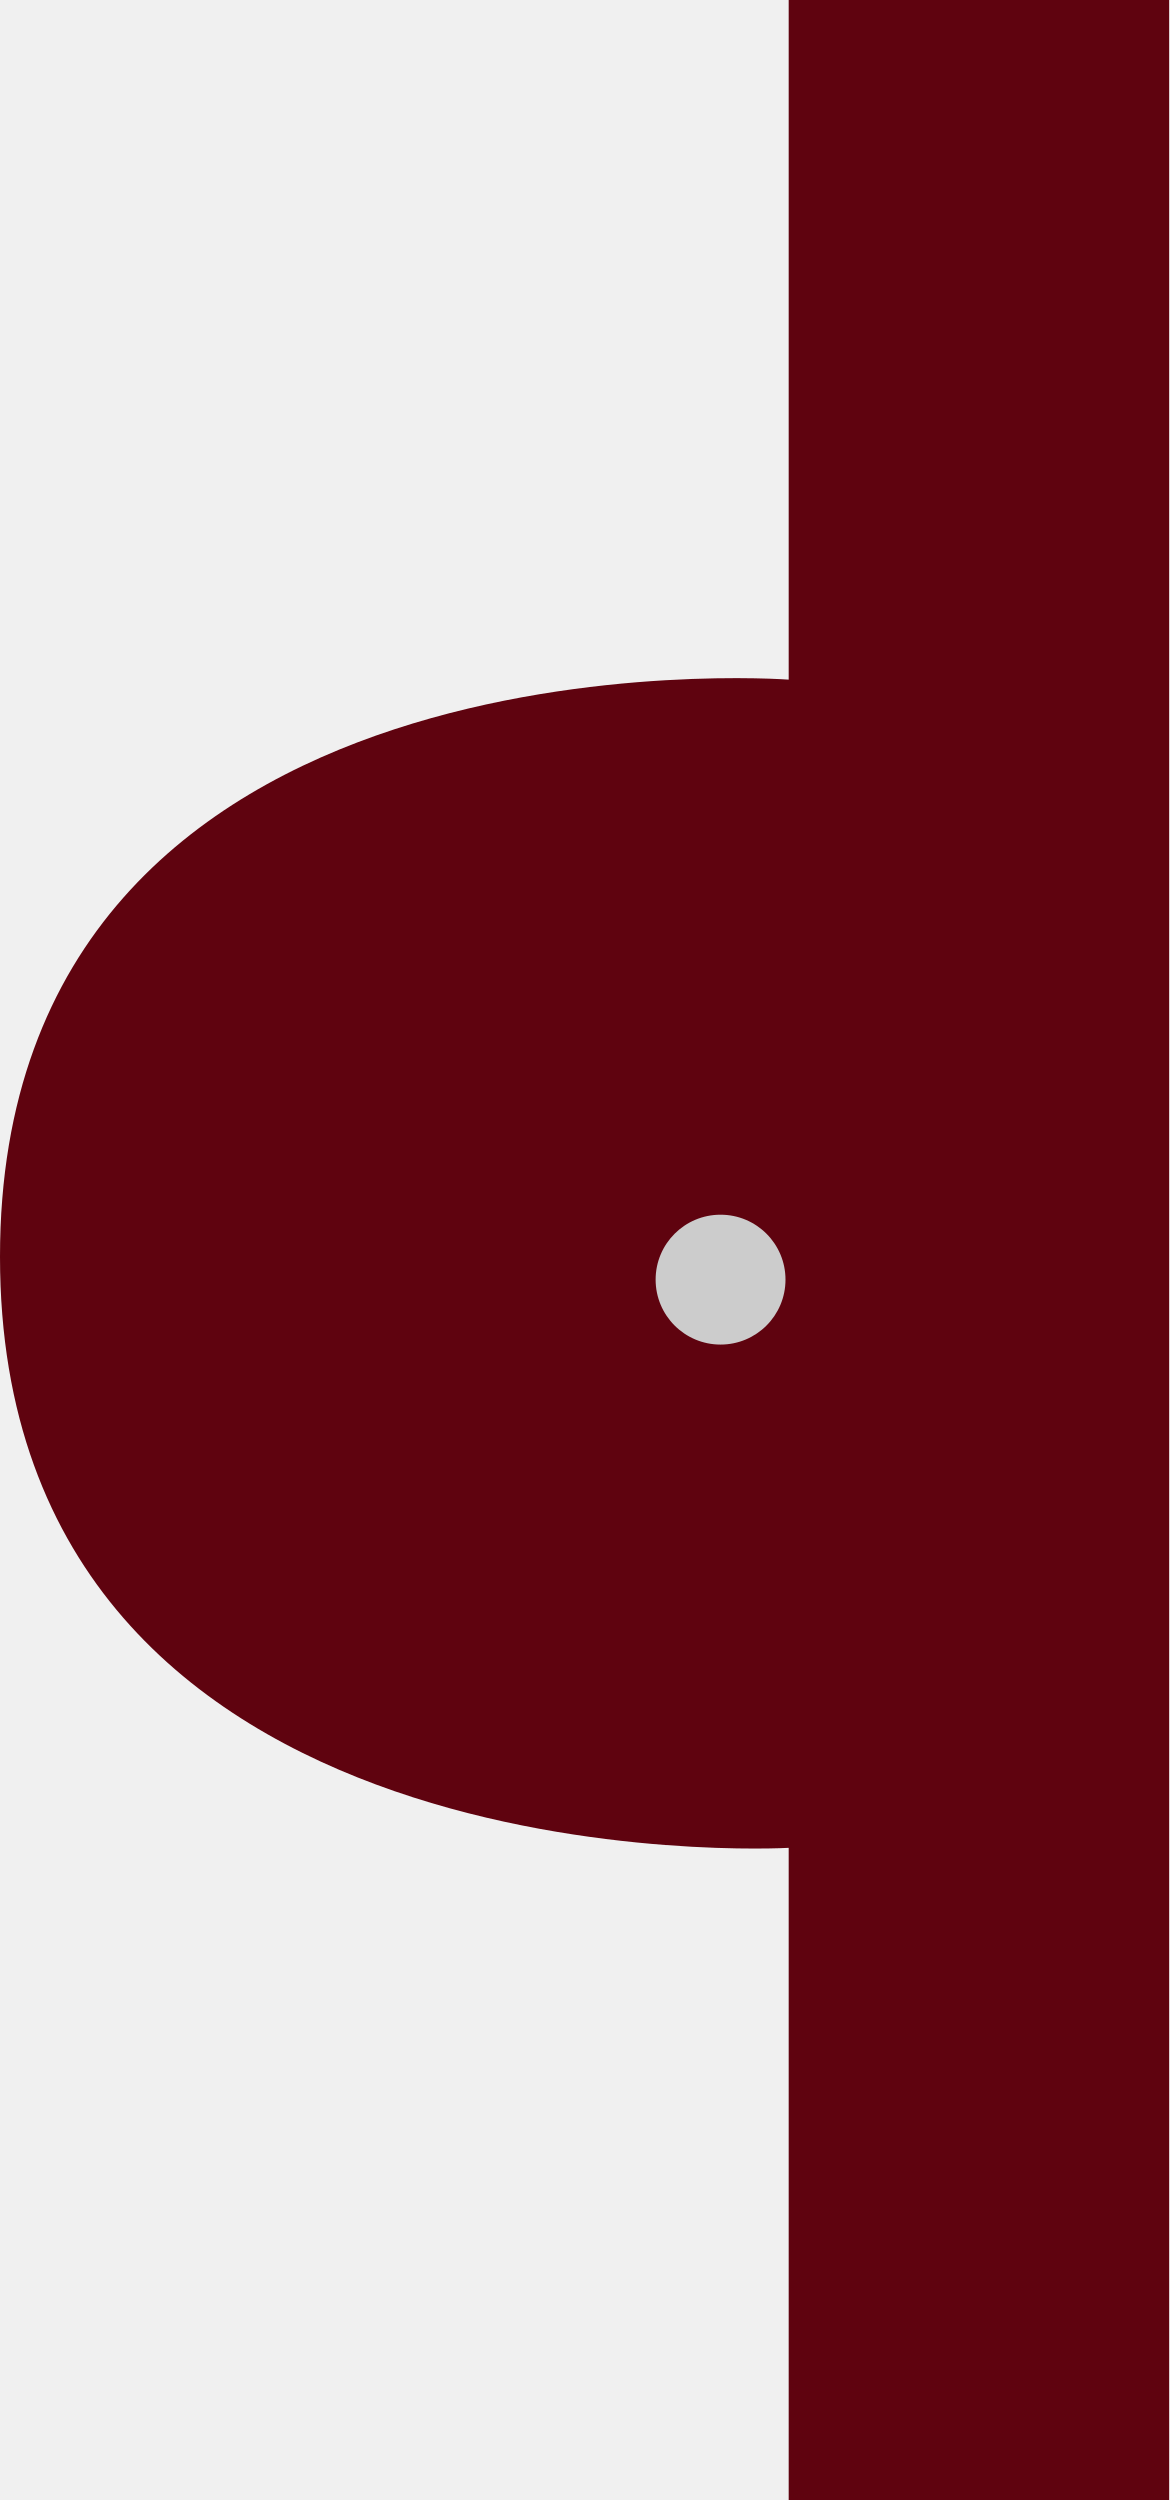
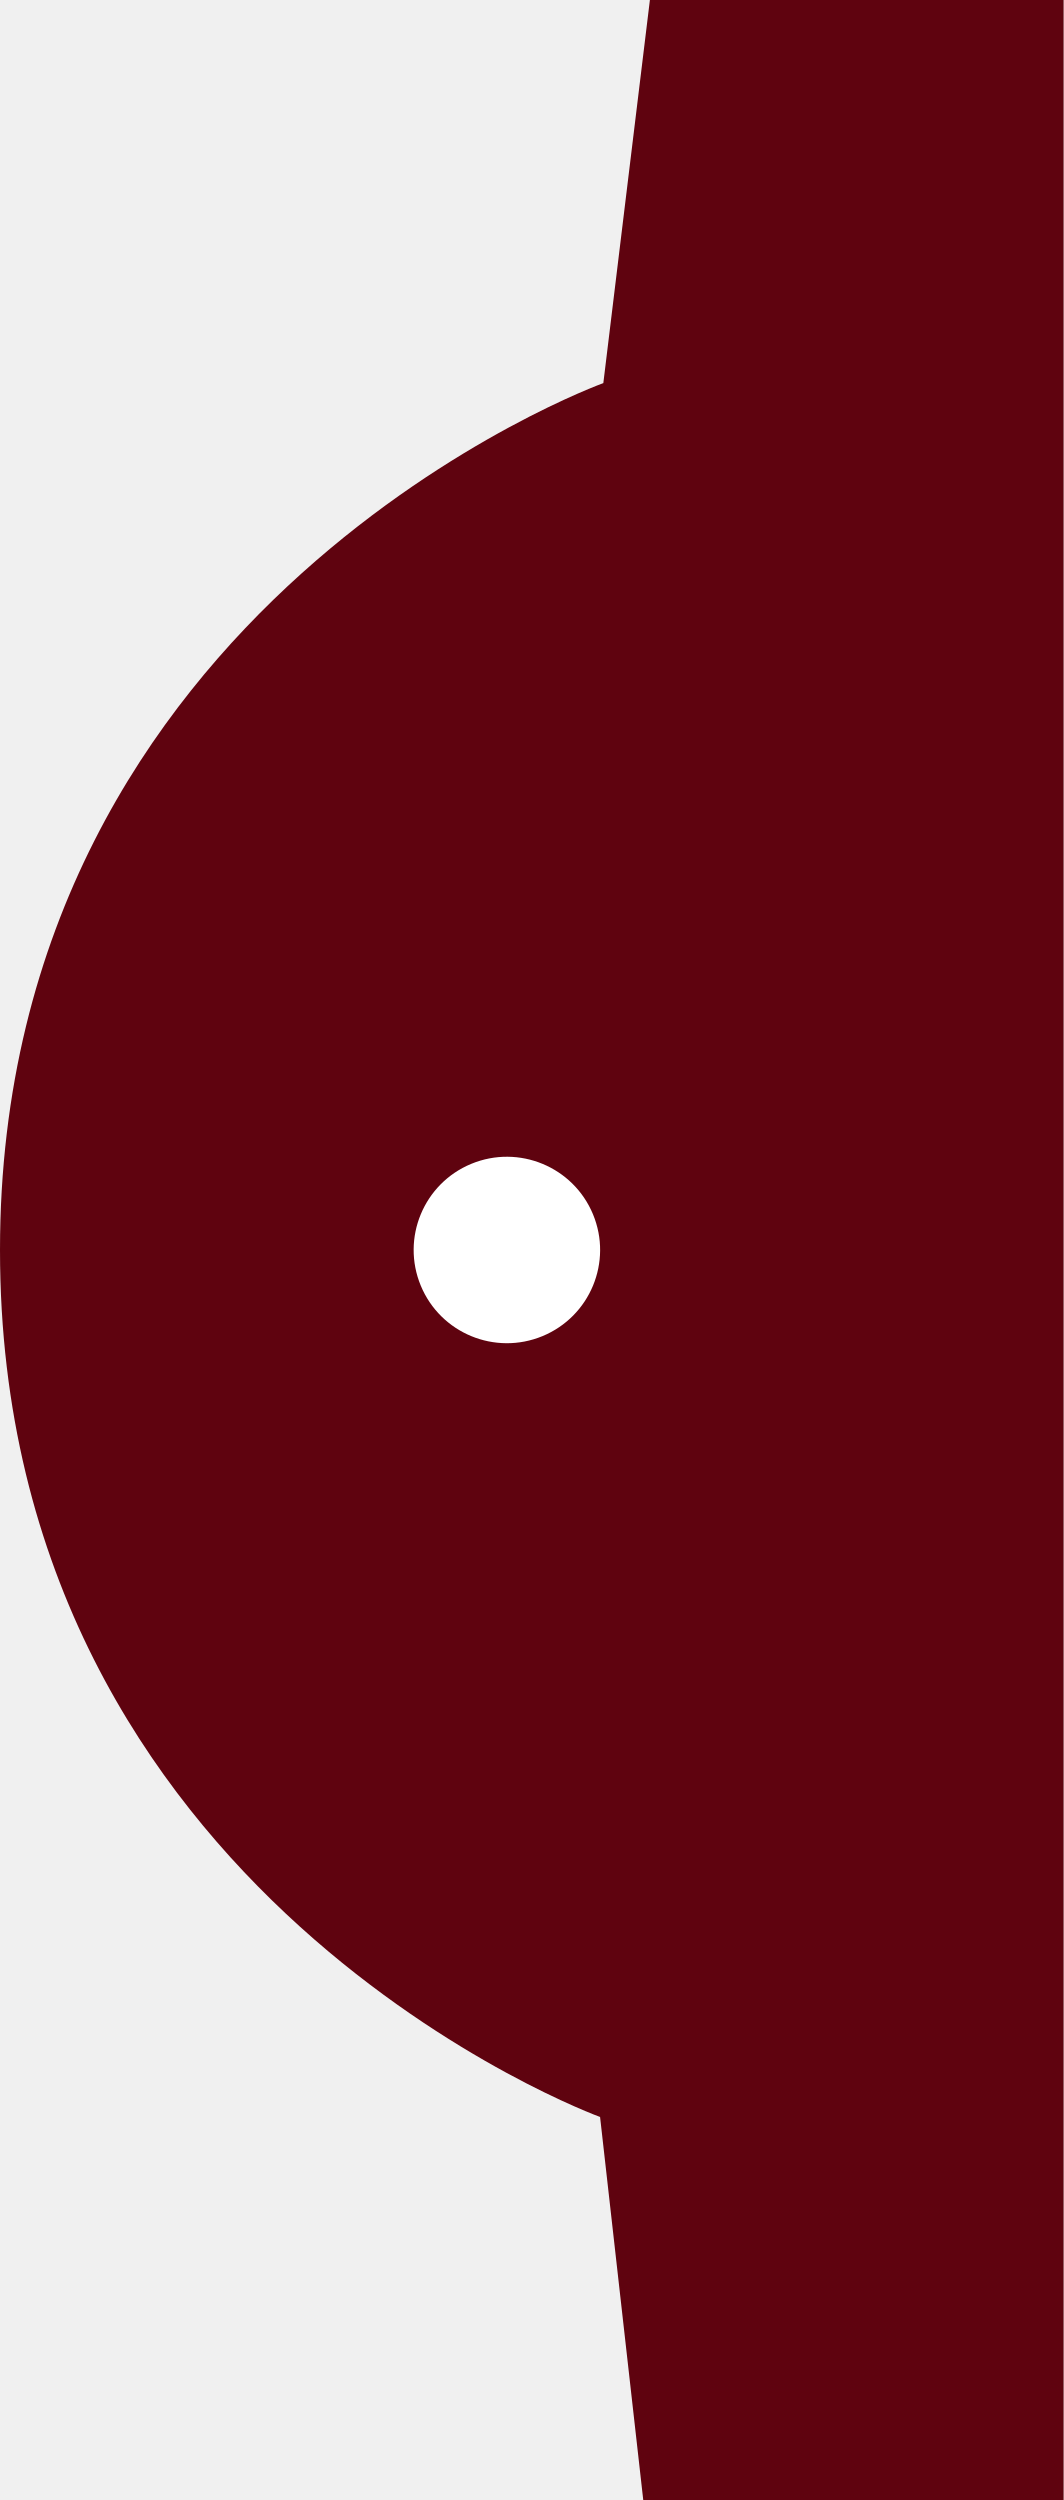
- <svg xmlns="http://www.w3.org/2000/svg" id="Layer_1" data-name="Layer 1" viewBox="0 0 175.72 375.75">
+ <svg xmlns="http://www.w3.org/2000/svg" id="Layer_1" data-name="Layer 1" viewBox="0 0 159.86 375.75">
  <defs>
    <style>
      .cls-1 {
        fill: #5f030f;
      }

      .cls-2 {
-         fill: #ccc;
+         fill: #fff;
      }
    </style>
  </defs>
-   <path class="cls-1" d="M175.72,0h-57.18v102.15S0,93.15,0,188.88s118.54,88.85,118.54,88.85v98.02h57.18" />
-   <circle class="cls-2" cx="108.3" cy="192.33" r="9.76" />
+   <path class="cls-1" d="M90.19,318.17l6.49,57.58h63.18V0s-62.18,0-62.18,0l-7,57.58S0,90.39,0,187.88s90.19,130.3,90.19,130.3ZM76.19,175.01c7.1,0,12.86,5.76,12.86,12.86s-5.76,12.86-12.86,12.86-12.86-5.76-12.86-12.86,5.76-12.86,12.86-12.86Z" />
+   <circle class="cls-2" cx="76.19" cy="187.87" r="14.01" transform="translate(-66.1 43.46) rotate(-22.5)" />
</svg>
